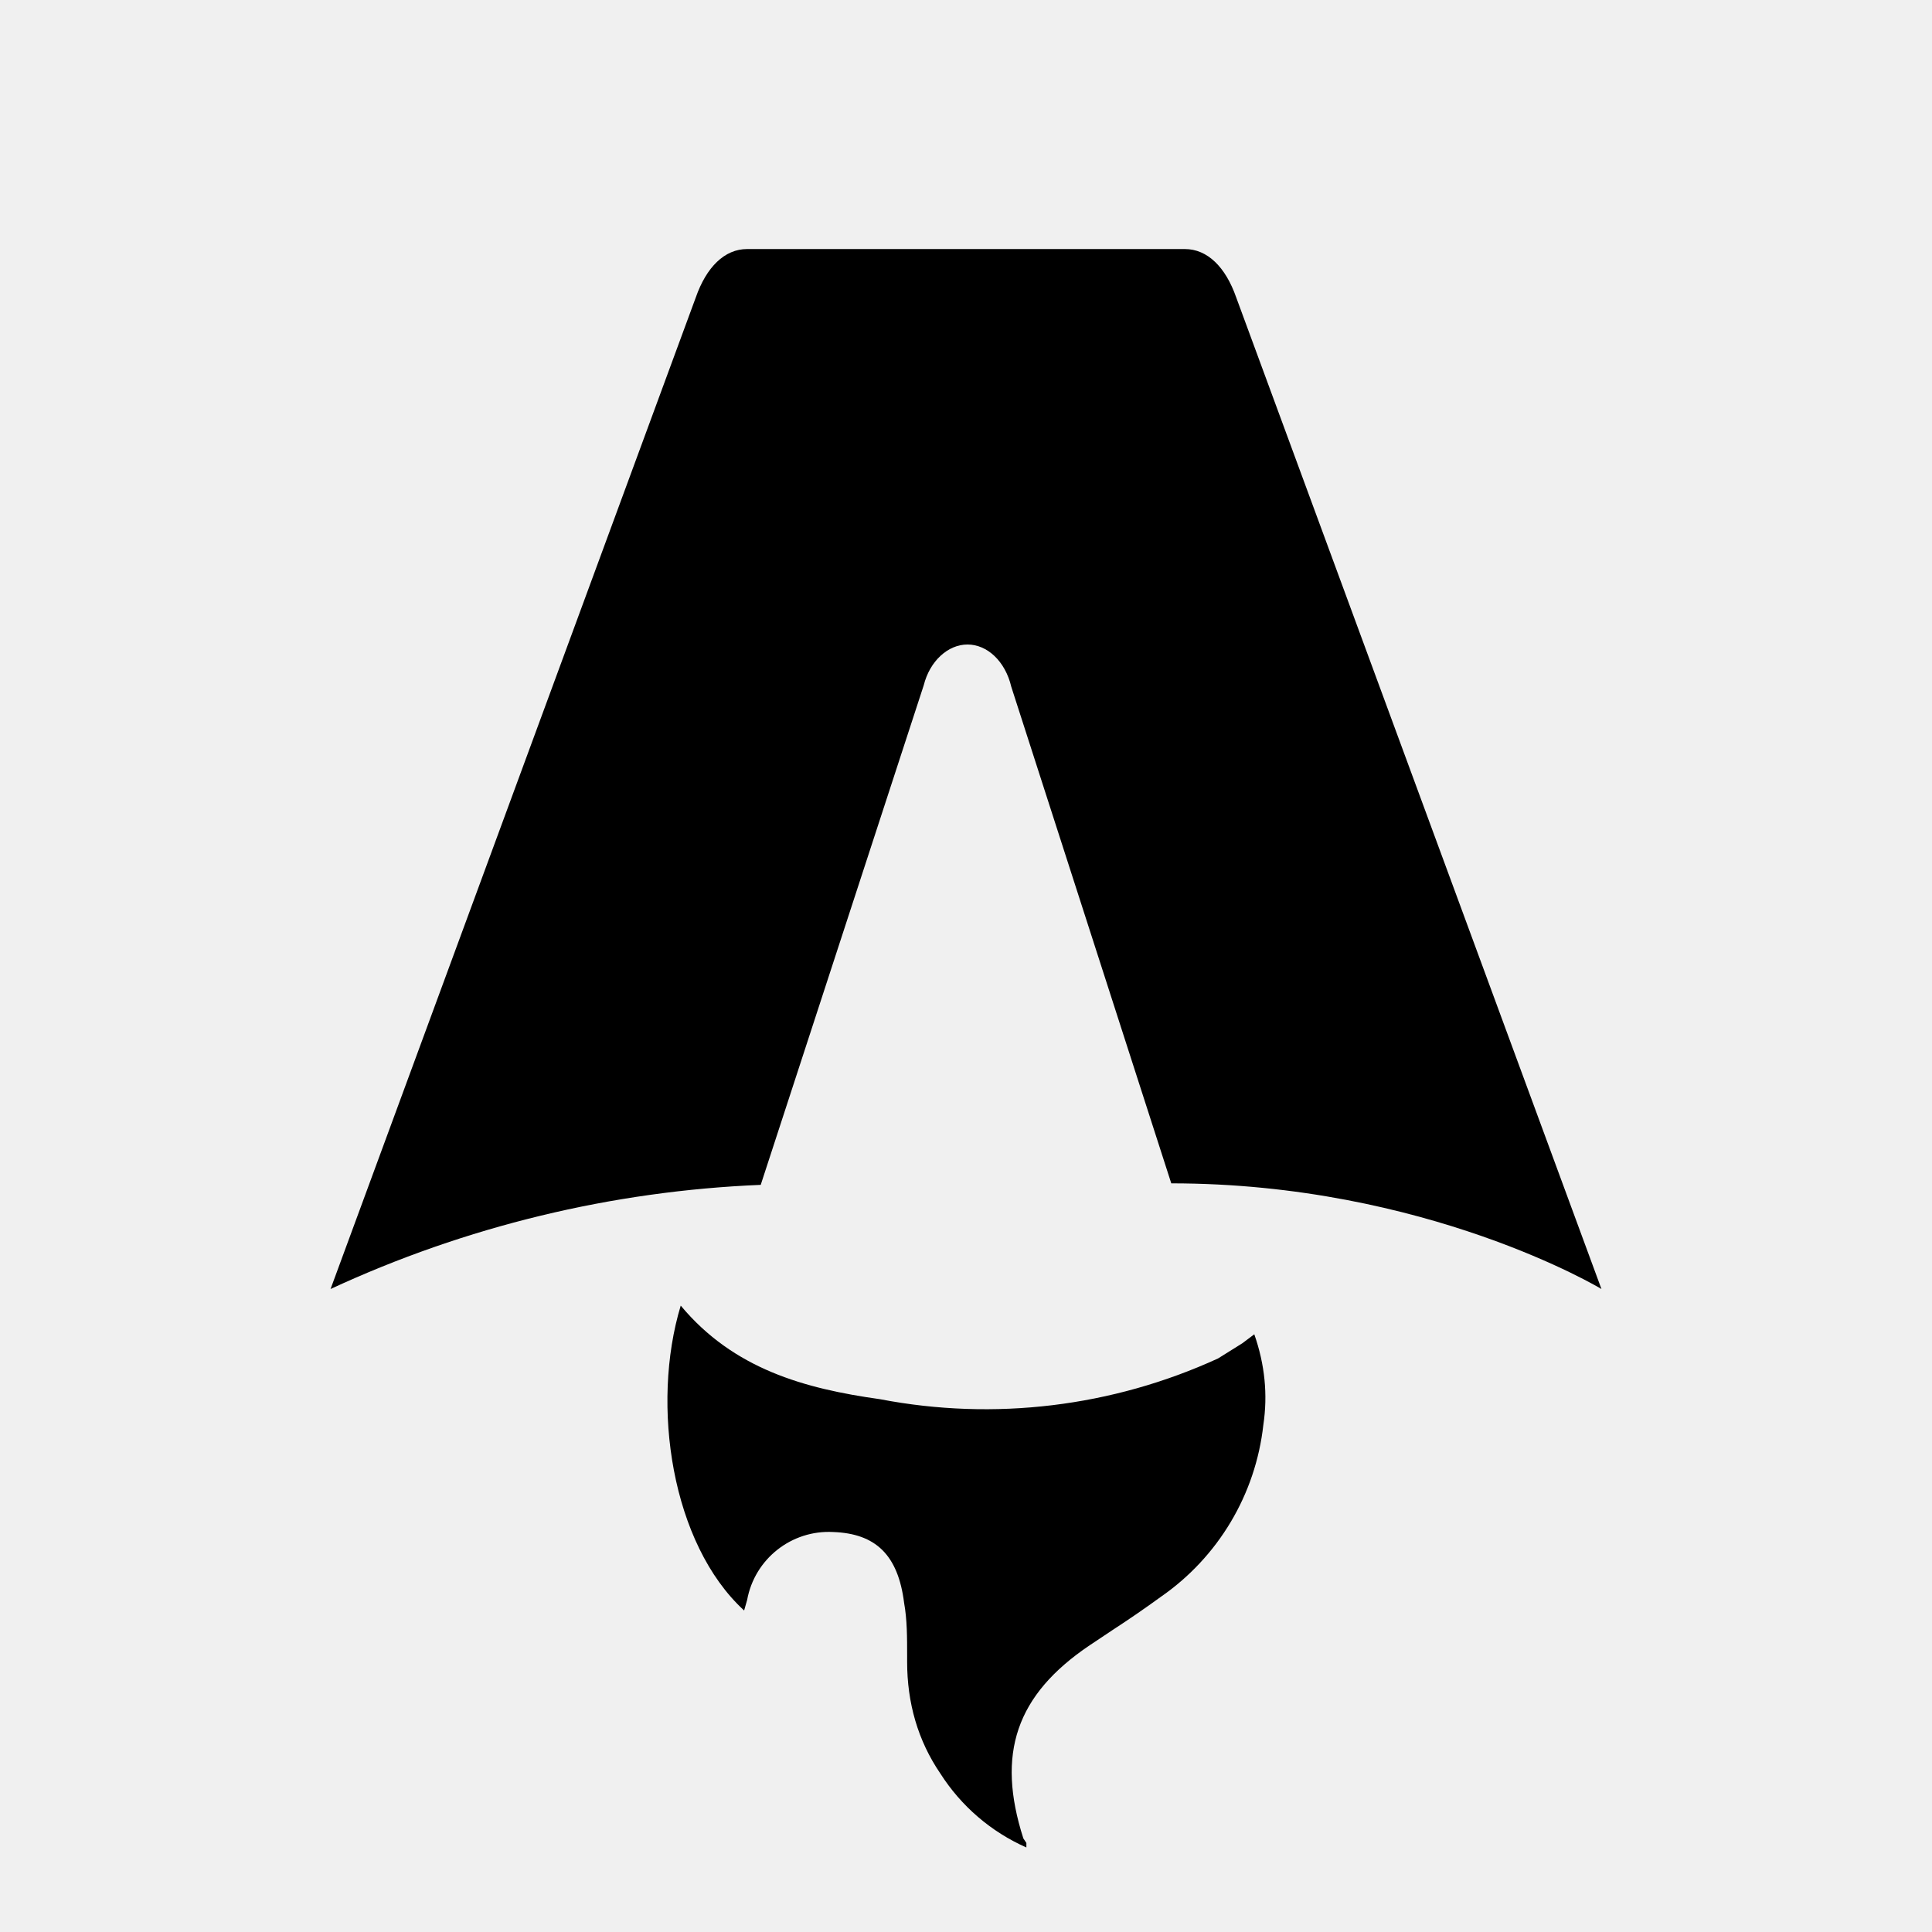
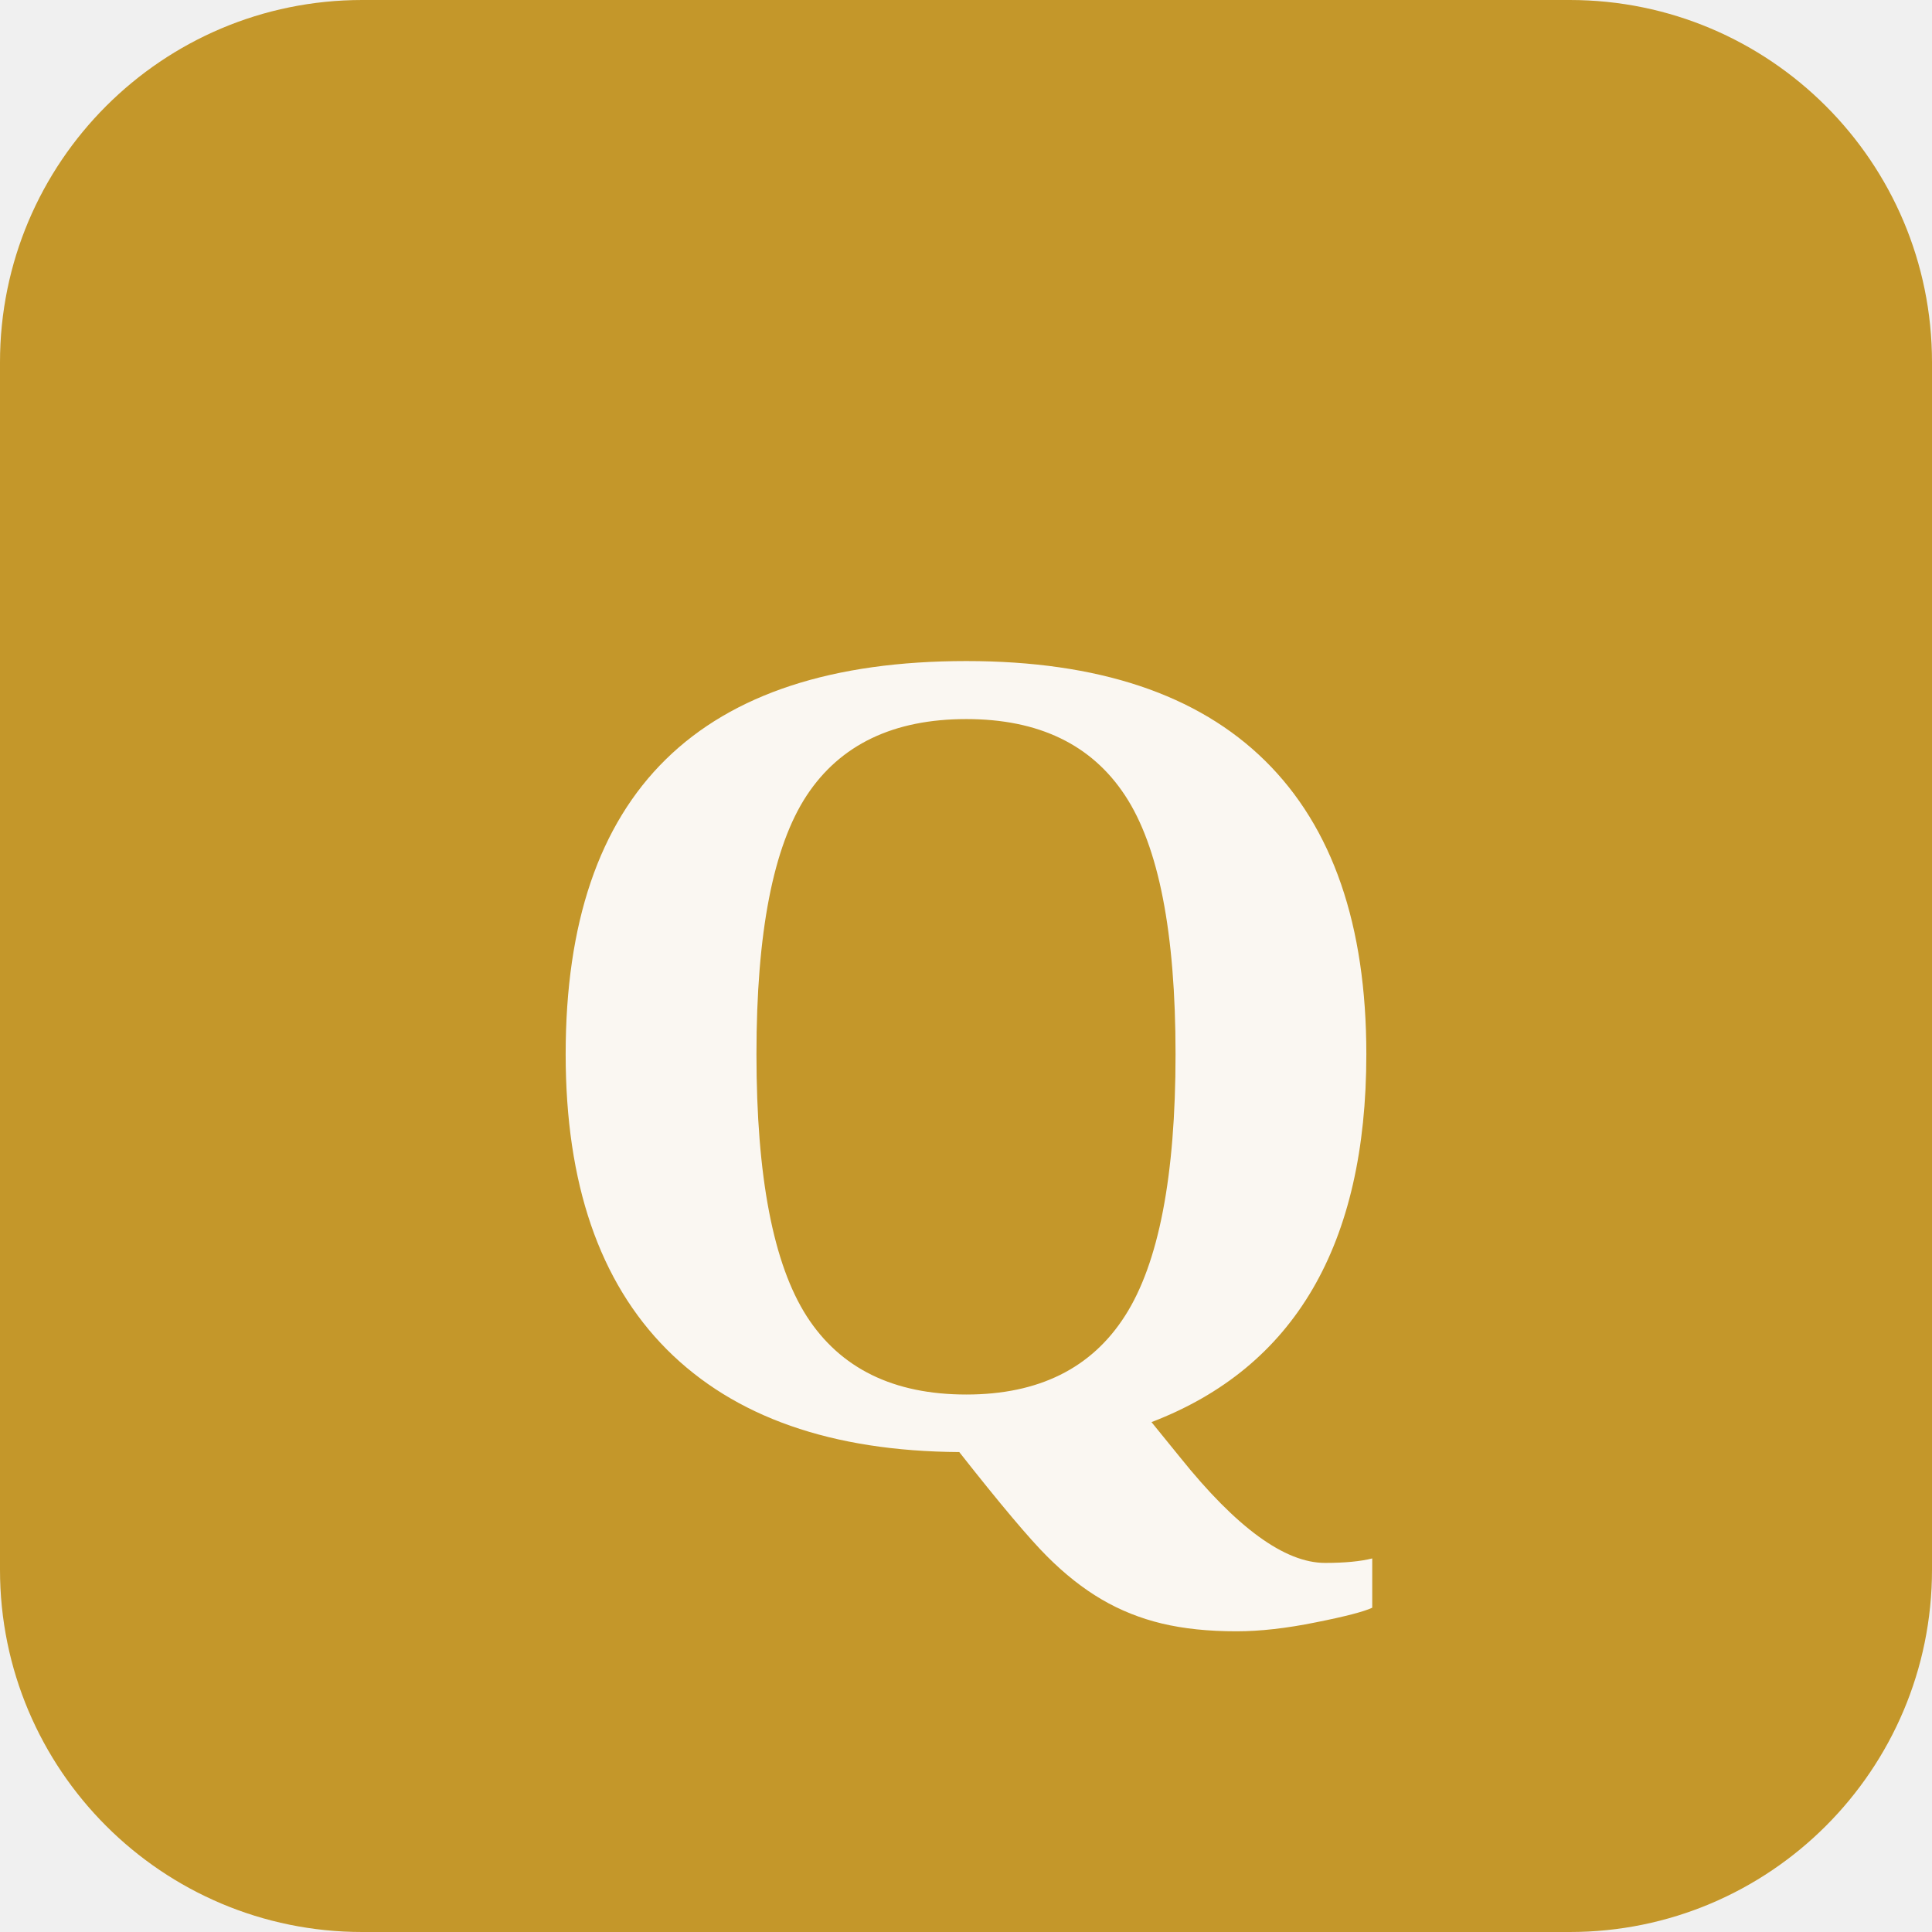
- <svg xmlns="http://www.w3.org/2000/svg" fill="none" viewBox="0 0 128 128">
-   <path d="M50.4 78.5a75.1 75.1 0 0 0-28.5 6.9l24.2-65.7c.7-2 1.9-3.2 3.4-3.2h29c1.5 0 2.7 1.2 3.4 3.2l24.2 65.7s-11.6-7-28.5-7L67 45.5c-.4-1.7-1.6-2.8-2.9-2.8-1.3 0-2.5 1.1-2.9 2.7L50.4 78.5Zm-1.1 28.2Zm-4.2-20.2c-2 6.6-.6 15.8 4.2 20.2a17.5 17.5 0 0 1 .2-.7 5.5 5.5 0 0 1 5.7-4.5c2.8.1 4.3 1.5 4.7 4.7.2 1.1.2 2.3.2 3.5v.4c0 2.7.7 5.2 2.2 7.4a13 13 0 0 0 5.7 4.9v-.3l-.2-.3c-1.8-5.6-.5-9.5 4.4-12.8l1.5-1a73 73 0 0 0 3.2-2.2 16 16 0 0 0 6.8-11.4c.3-2 .1-4-.6-6l-.8.6-1.6 1a37 37 0 0 1-22.4 2.7c-5-.7-9.7-2-13.2-6.2Z" />
-   <style>
-         path { fill: #000; }
-         @media (prefers-color-scheme: dark) {
-             path { fill: #FFF; }
-         }
+ <svg xmlns="http://www.w3.org/2000/svg" viewBox="0 0 128 128">
+   <defs>
+     <style>
+       .bg { fill: #C4972A; }
+       .letter { fill: #FAF7F2; font-family: Georgia, 'Times New Roman', serif; font-size: 78px; font-weight: 600; }
+       @media (prefers-color-scheme: dark) {
+         .bg { fill: #C4972A; }
+         .letter { fill: #FAF7F2; }
+       }
    </style>
+   </defs>
+   <rect class="bg" width="128" height="128" rx="24" />
+   <text class="letter" x="50%" y="54%" dominant-baseline="central" text-anchor="middle">Q</text>
</svg>
